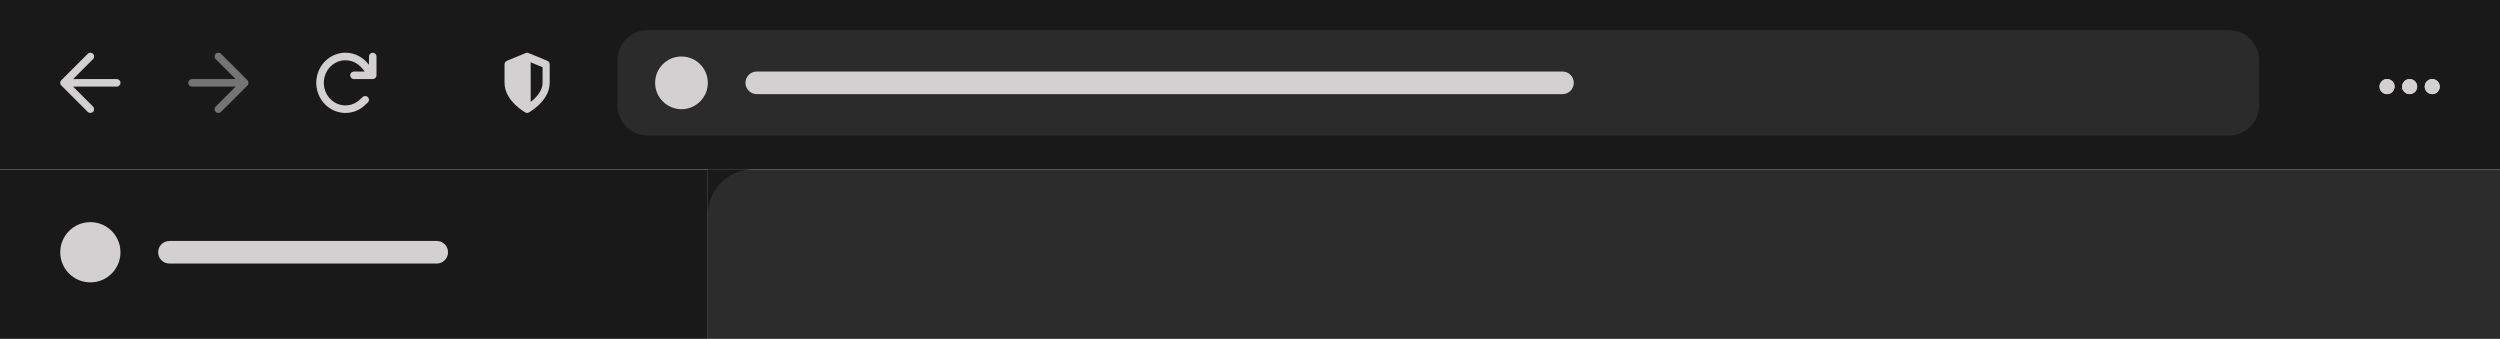
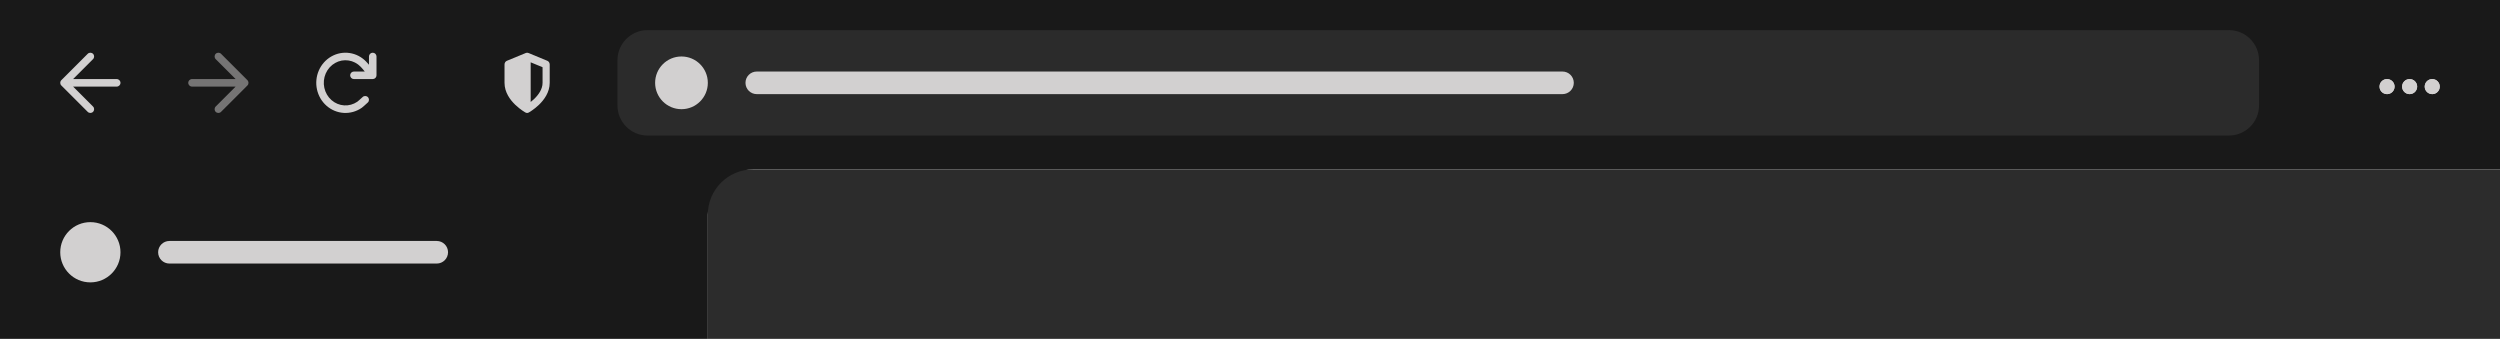
<svg xmlns="http://www.w3.org/2000/svg" width="664" height="90" viewBox="0 0 664 90" fill="none">
  <rect x="188" y="45" width="476" height="45" fill="#2C2C2C" />
-   <rect width="664" height="45" fill="#191919" />
+   <path d="M664 0H0V90H188V56.999C188.001 50.372 193.373 45 200 45H664V0Z" fill="#191919" />
  <path fill-rule="evenodd" clip-rule="evenodd" d="M24.707 14.293C25.098 14.683 25.098 15.317 24.707 15.707L19.414 21H31C31.552 21 32 21.448 32 22C32 22.552 31.552 23 31 23H19.414L24.707 28.293C25.098 28.683 25.098 29.317 24.707 29.707C24.317 30.098 23.683 30.098 23.293 29.707L16.293 22.707C15.902 22.317 15.902 21.683 16.293 21.293L23.293 14.293C23.683 13.902 24.317 13.902 24.707 14.293Z" fill="#D2D0D0" />
  <path opacity="0.5" fill-rule="evenodd" clip-rule="evenodd" d="M57.293 14.293C56.902 14.683 56.902 15.317 57.293 15.707L62.586 21H51C50.448 21 50 21.448 50 22C50 22.552 50.448 23 51 23H62.586L57.293 28.293C56.902 28.683 56.902 29.317 57.293 29.707C57.683 30.098 58.317 30.098 58.707 29.707L65.707 22.707C66.098 22.317 66.098 21.683 65.707 21.293L58.707 14.293C58.317 13.902 57.683 13.902 57.293 14.293Z" fill="#D2D0D0" />
  <path d="M88.988 16.738C90.077 16.116 91.328 15.878 92.554 16.059C93.78 16.239 94.923 16.828 95.807 17.746C96.192 18.146 96.569 18.598 96.886 19H96.314H94C93.735 19 93.481 19.105 93.293 19.293C93.106 19.48 93 19.735 93 20C93 20.265 93.106 20.52 93.293 20.707C93.481 20.895 93.735 21 94 21H99C99.266 21 99.52 20.895 99.707 20.707C99.895 20.52 100 20.265 100 20V15C100 14.735 99.895 14.48 99.707 14.293C99.52 14.105 99.266 14 99 14C98.735 14 98.481 14.105 98.293 14.293C98.106 14.48 98 14.735 98 15V17.2C97.765 16.919 97.51 16.631 97.247 16.358C96.061 15.128 94.517 14.326 92.845 14.08C91.172 13.834 89.47 14.159 87.995 15.002C86.521 15.845 85.358 17.157 84.675 18.735C83.992 20.313 83.822 22.076 84.19 23.76C84.558 25.444 85.445 26.965 86.725 28.09C88.006 29.216 89.61 29.884 91.296 29.986C92.984 30.088 94.653 29.619 96.055 28.654C96.077 28.638 96.1 28.622 96.121 28.604L95.487 27.831L96.121 28.604H96.121L96.122 28.604L96.122 28.603L96.125 28.601L96.134 28.593L96.169 28.565C96.198 28.54 96.241 28.505 96.294 28.461C96.399 28.373 96.544 28.251 96.706 28.113C97.023 27.842 97.427 27.487 97.707 27.207C98.098 26.817 98.098 26.183 97.707 25.793C97.317 25.402 96.683 25.402 96.293 25.793C96.073 26.013 95.721 26.323 95.406 26.593C95.252 26.725 95.113 26.841 95.013 26.925C94.963 26.967 94.922 27 94.895 27.023L94.886 27.03C93.855 27.729 92.64 28.064 91.418 27.99C90.182 27.915 88.998 27.425 88.046 26.588C87.093 25.75 86.422 24.609 86.144 23.333C85.865 22.056 85.994 20.721 86.51 19.53C87.026 18.339 87.898 17.361 88.988 16.738Z" fill="#D2D0D0" />
-   <path d="M188 45H0V90H188V45Z" fill="#191919" />
-   <path d="M188 45V56.999C188.001 50.372 193.373 45 200 45H188Z" fill="#191919" />
  <rect x="164" y="8" width="436" height="28" rx="8" fill="#2B2B2B" />
  <circle cx="181" cy="22" r="7" fill="#D2D0D0" />
  <rect x="198" y="19" width="220" height="6" rx="3" fill="#D2D0D0" />
  <path fill-rule="evenodd" clip-rule="evenodd" d="M139.663 14.068C139.771 14.023 139.885 14 140 14C140.115 14 140.229 14.023 140.337 14.068L145.385 16.153C145.755 16.306 146 16.695 146 17.13V22C146 24.553 144.47 26.557 143.15 27.829C142.47 28.484 141.795 28.995 141.292 29.341C141.039 29.515 140.827 29.65 140.676 29.742C140.6 29.788 140.54 29.823 140.497 29.848C140.476 29.86 140.459 29.87 140.446 29.877L140.431 29.886L140.43 29.886C140.163 30.036 139.847 30.039 139.576 29.89L139.573 29.888L139.57 29.886L139.569 29.886L139.554 29.877C139.541 29.87 139.524 29.86 139.503 29.848C139.46 29.823 139.4 29.788 139.324 29.742C139.173 29.65 138.961 29.515 138.708 29.341C138.205 28.995 137.53 28.484 136.85 27.829C135.53 26.557 134 24.553 134 22V17.13C134 16.695 134.245 16.306 134.615 16.153L139.663 14.068ZM140 14C139.885 14 139.771 14.023 139.663 14.068L139.667 14.066C139.775 14.022 139.888 14 140 14ZM140.947 27.087C141.25 26.849 141.577 26.572 141.902 26.258C143.109 25.095 144.105 23.621 144.105 22V17.854L140.947 16.549V27.087Z" fill="#D2D0D0" />
  <path d="M636 23C636 24.105 635.105 25 634 25C632.895 25 632 24.105 632 23C632 21.895 632.895 21 634 21C635.105 21 636 21.895 636 23Z" fill="#D2D0D0" />
  <path d="M642 23C642 24.105 641.105 25 640 25C638.895 25 638 24.105 638 23C638 21.895 638.895 21 640 21C641.105 21 642 21.895 642 23Z" fill="#D2D0D0" />
  <path d="M648 23C648 24.105 647.105 25 646 25C644.895 25 644 24.105 644 23C644 21.895 644.895 21 646 21C647.105 21 648 21.895 648 23Z" fill="#D2D0D0" />
  <path fill-rule="evenodd" clip-rule="evenodd" d="M636 23C636 24.105 635.105 25 634 25C632.895 25 632 24.105 632 23C632 21.895 632.895 21 634 21C635.105 21 636 21.895 636 23ZM642 23C642 24.105 641.105 25 640 25C638.895 25 638 24.105 638 23C638 21.895 638.895 21 640 21C641.105 21 642 21.895 642 23ZM646 25C647.105 25 648 24.105 648 23C648 21.895 647.105 21 646 21C644.895 21 644 21.895 644 23C644 24.105 644.895 25 646 25Z" fill="#D2D0D0" />
  <rect x="42" y="64" width="77" height="6" rx="3" fill="#D2D0D0" />
  <rect x="16" y="59" width="16" height="16" rx="8" fill="#D2D0D0" />
</svg>
